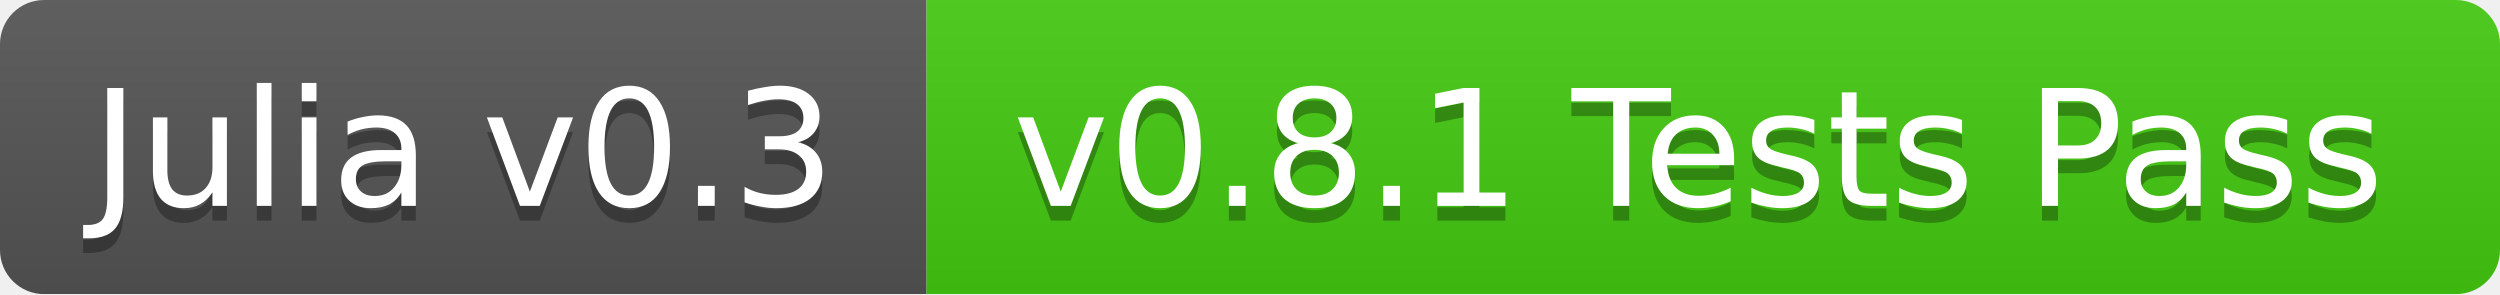
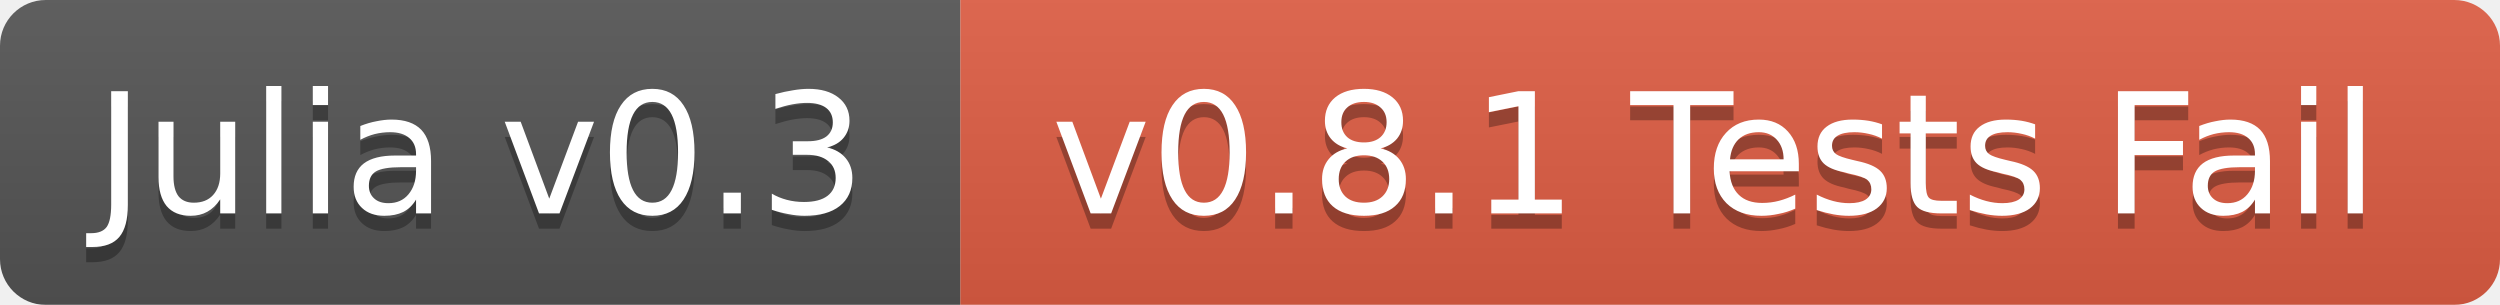
- <svg xmlns="http://www.w3.org/2000/svg" width="170" height="20">
+ <svg xmlns="http://www.w3.org/2000/svg" width="164" height="20">
  <linearGradient id="b" x2="0" y2="100%">
    <stop offset="0" stop-color="#bbb" stop-opacity=".1" />
    <stop offset="1" stop-opacity=".1" />
  </linearGradient>
  <mask id="a">
-     <rect width="170" height="20" rx="3" fill="#fff" />
+     <rect width="164" height="20" rx="3" fill="#fff" />
  </mask>
  <g mask="url(#a)">
    <path fill="#555" d="M0 0h63v20H0z" />
-     <path fill="#4c1" d="M63 0h107v20H63z" />
-     <path fill="url(#b)" d="M0 0h170v20H0z" />
+     <path fill="#e05d44" d="M63 0h101v20H63z" />
+     <path fill="url(#b)" d="M0 0h164v20H0z" />
  </g>
  <g fill="#fff" text-anchor="middle" font-family="DejaVu Sans,Verdana,Geneva,sans-serif" font-size="11">
    <text x="31.5" y="15" fill="#010101" fill-opacity=".3">Julia v0.3</text>
    <text x="31.5" y="14">Julia v0.3</text>
-     <text x="115.5" y="15" fill="#010101" fill-opacity=".3">v0.8.1 Tests Pass</text>
-     <text x="115.5" y="14">v0.8.1 Tests Pass</text>
+     <text x="112.5" y="15" fill="#010101" fill-opacity=".3">v0.8.1 Tests Fail</text>
+     <text x="112.5" y="14">v0.8.1 Tests Fail</text>
  </g>
</svg>
